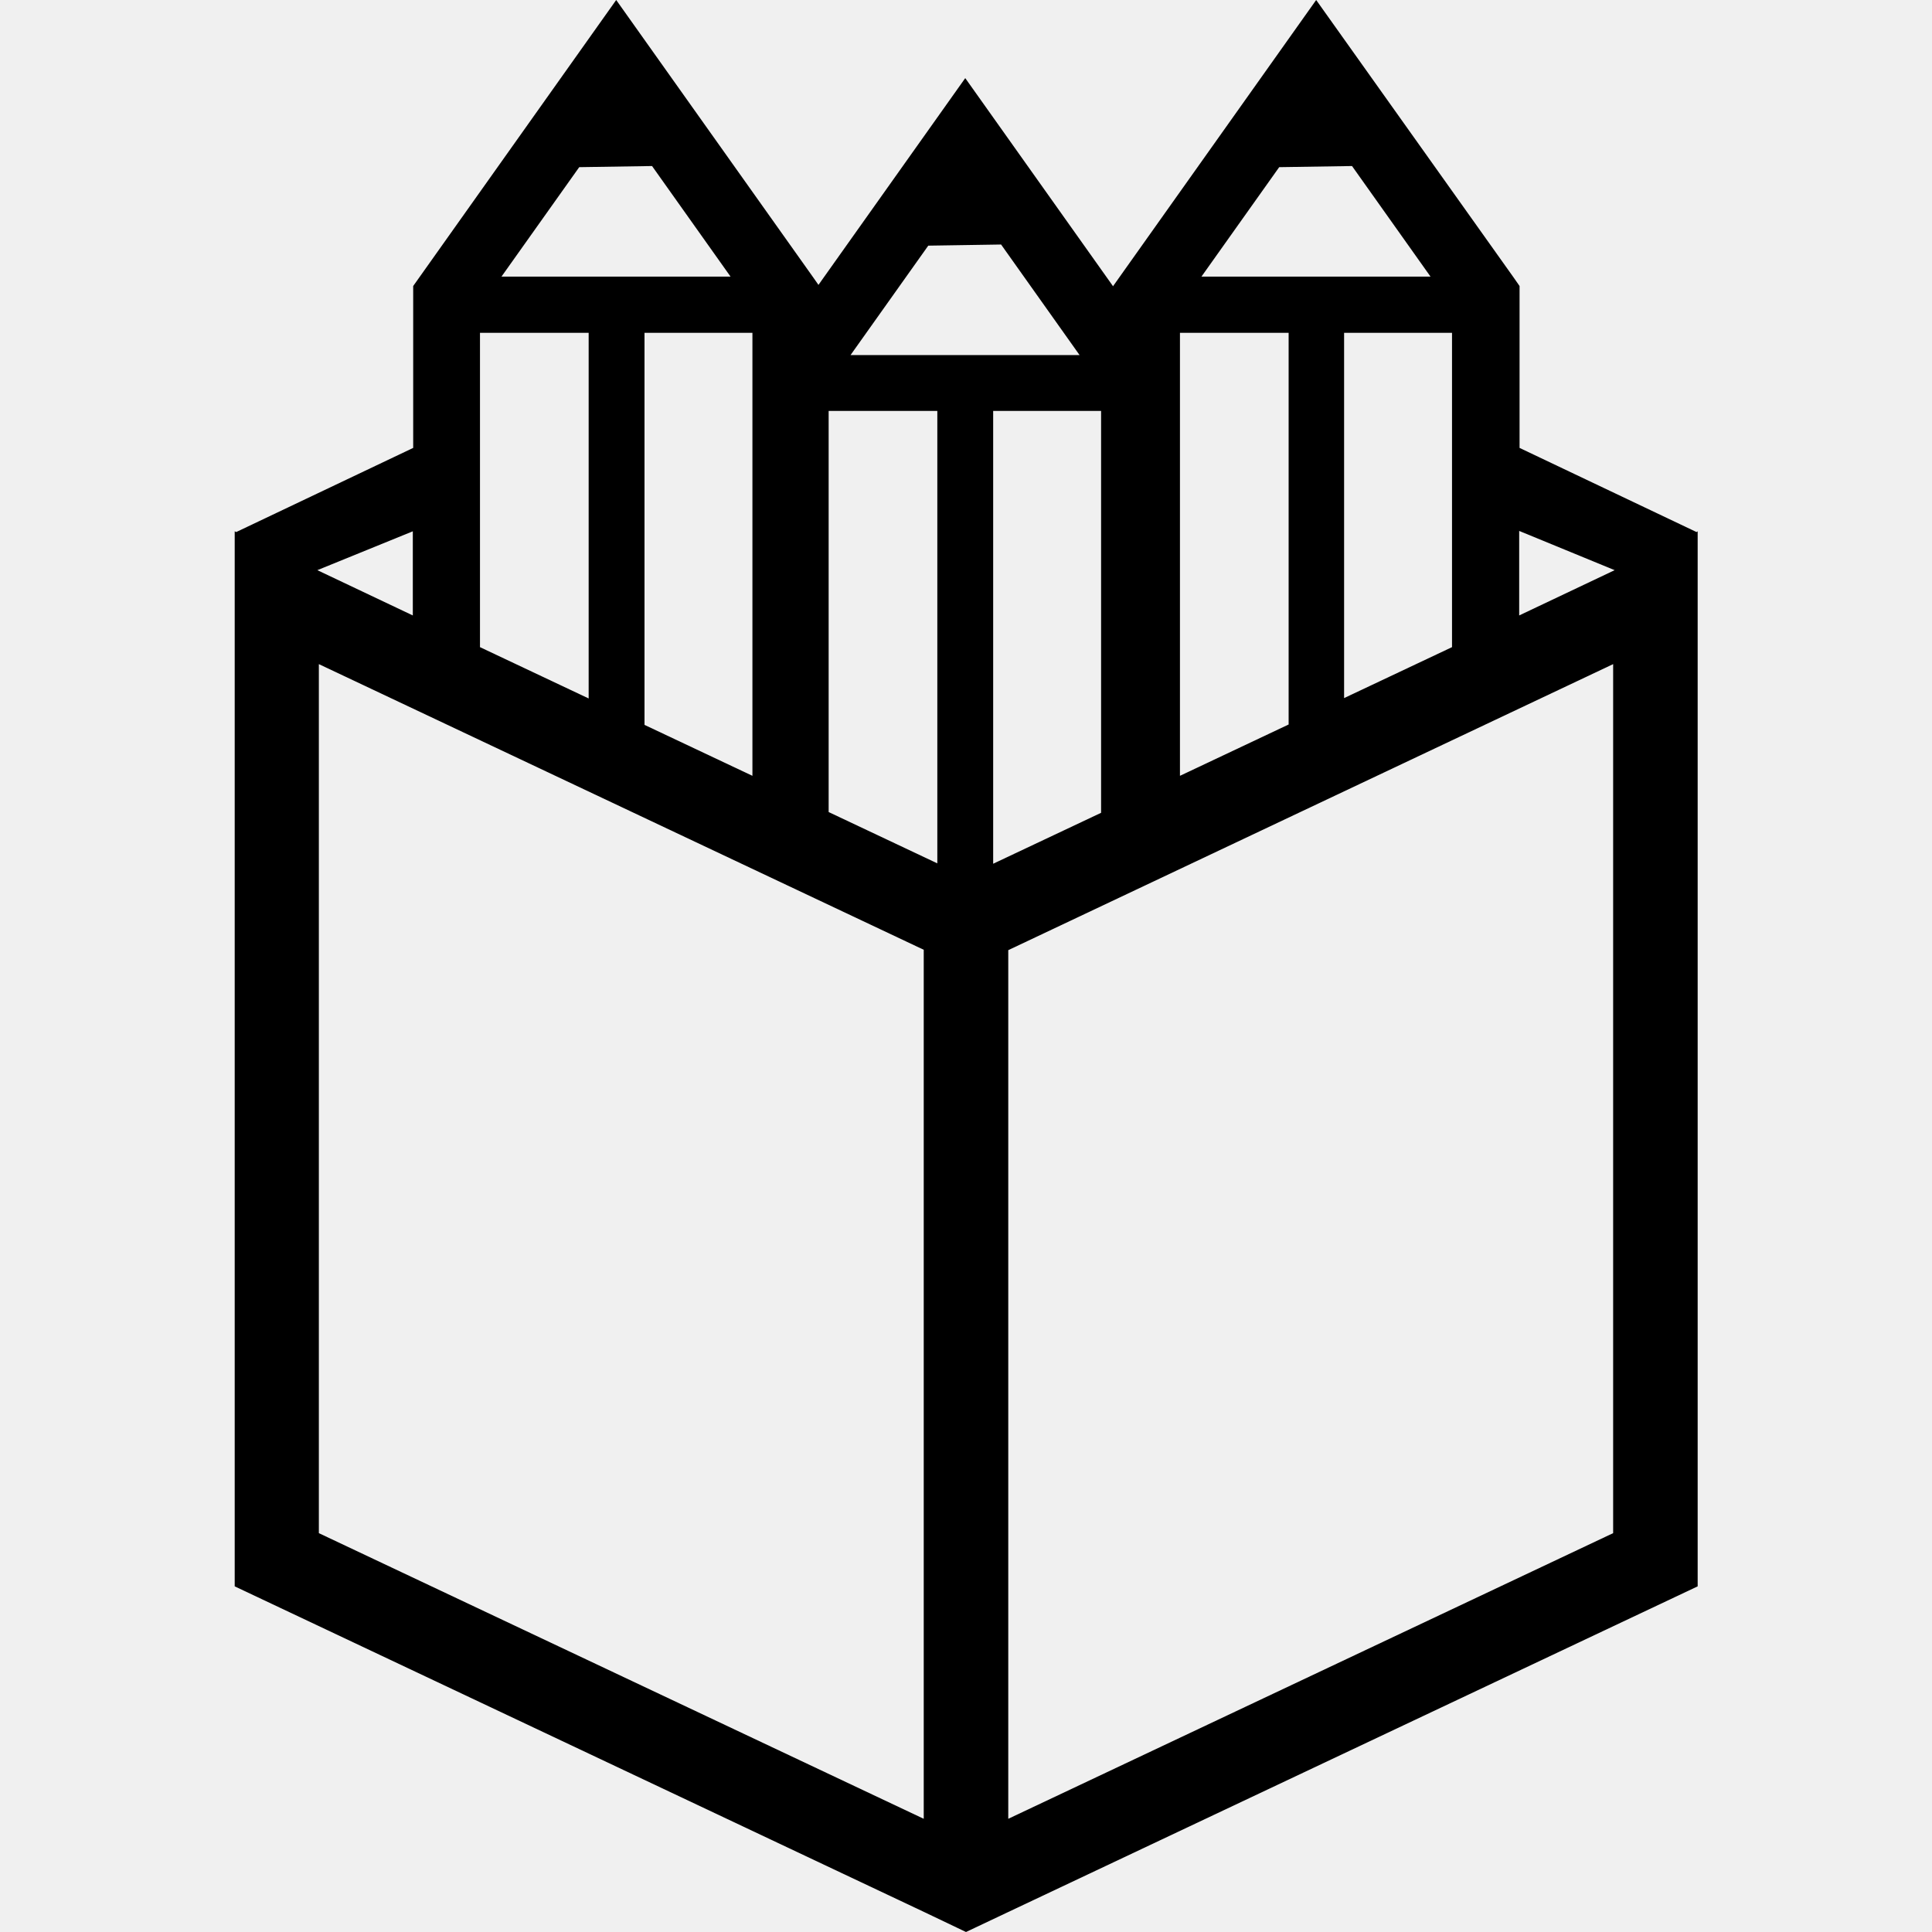
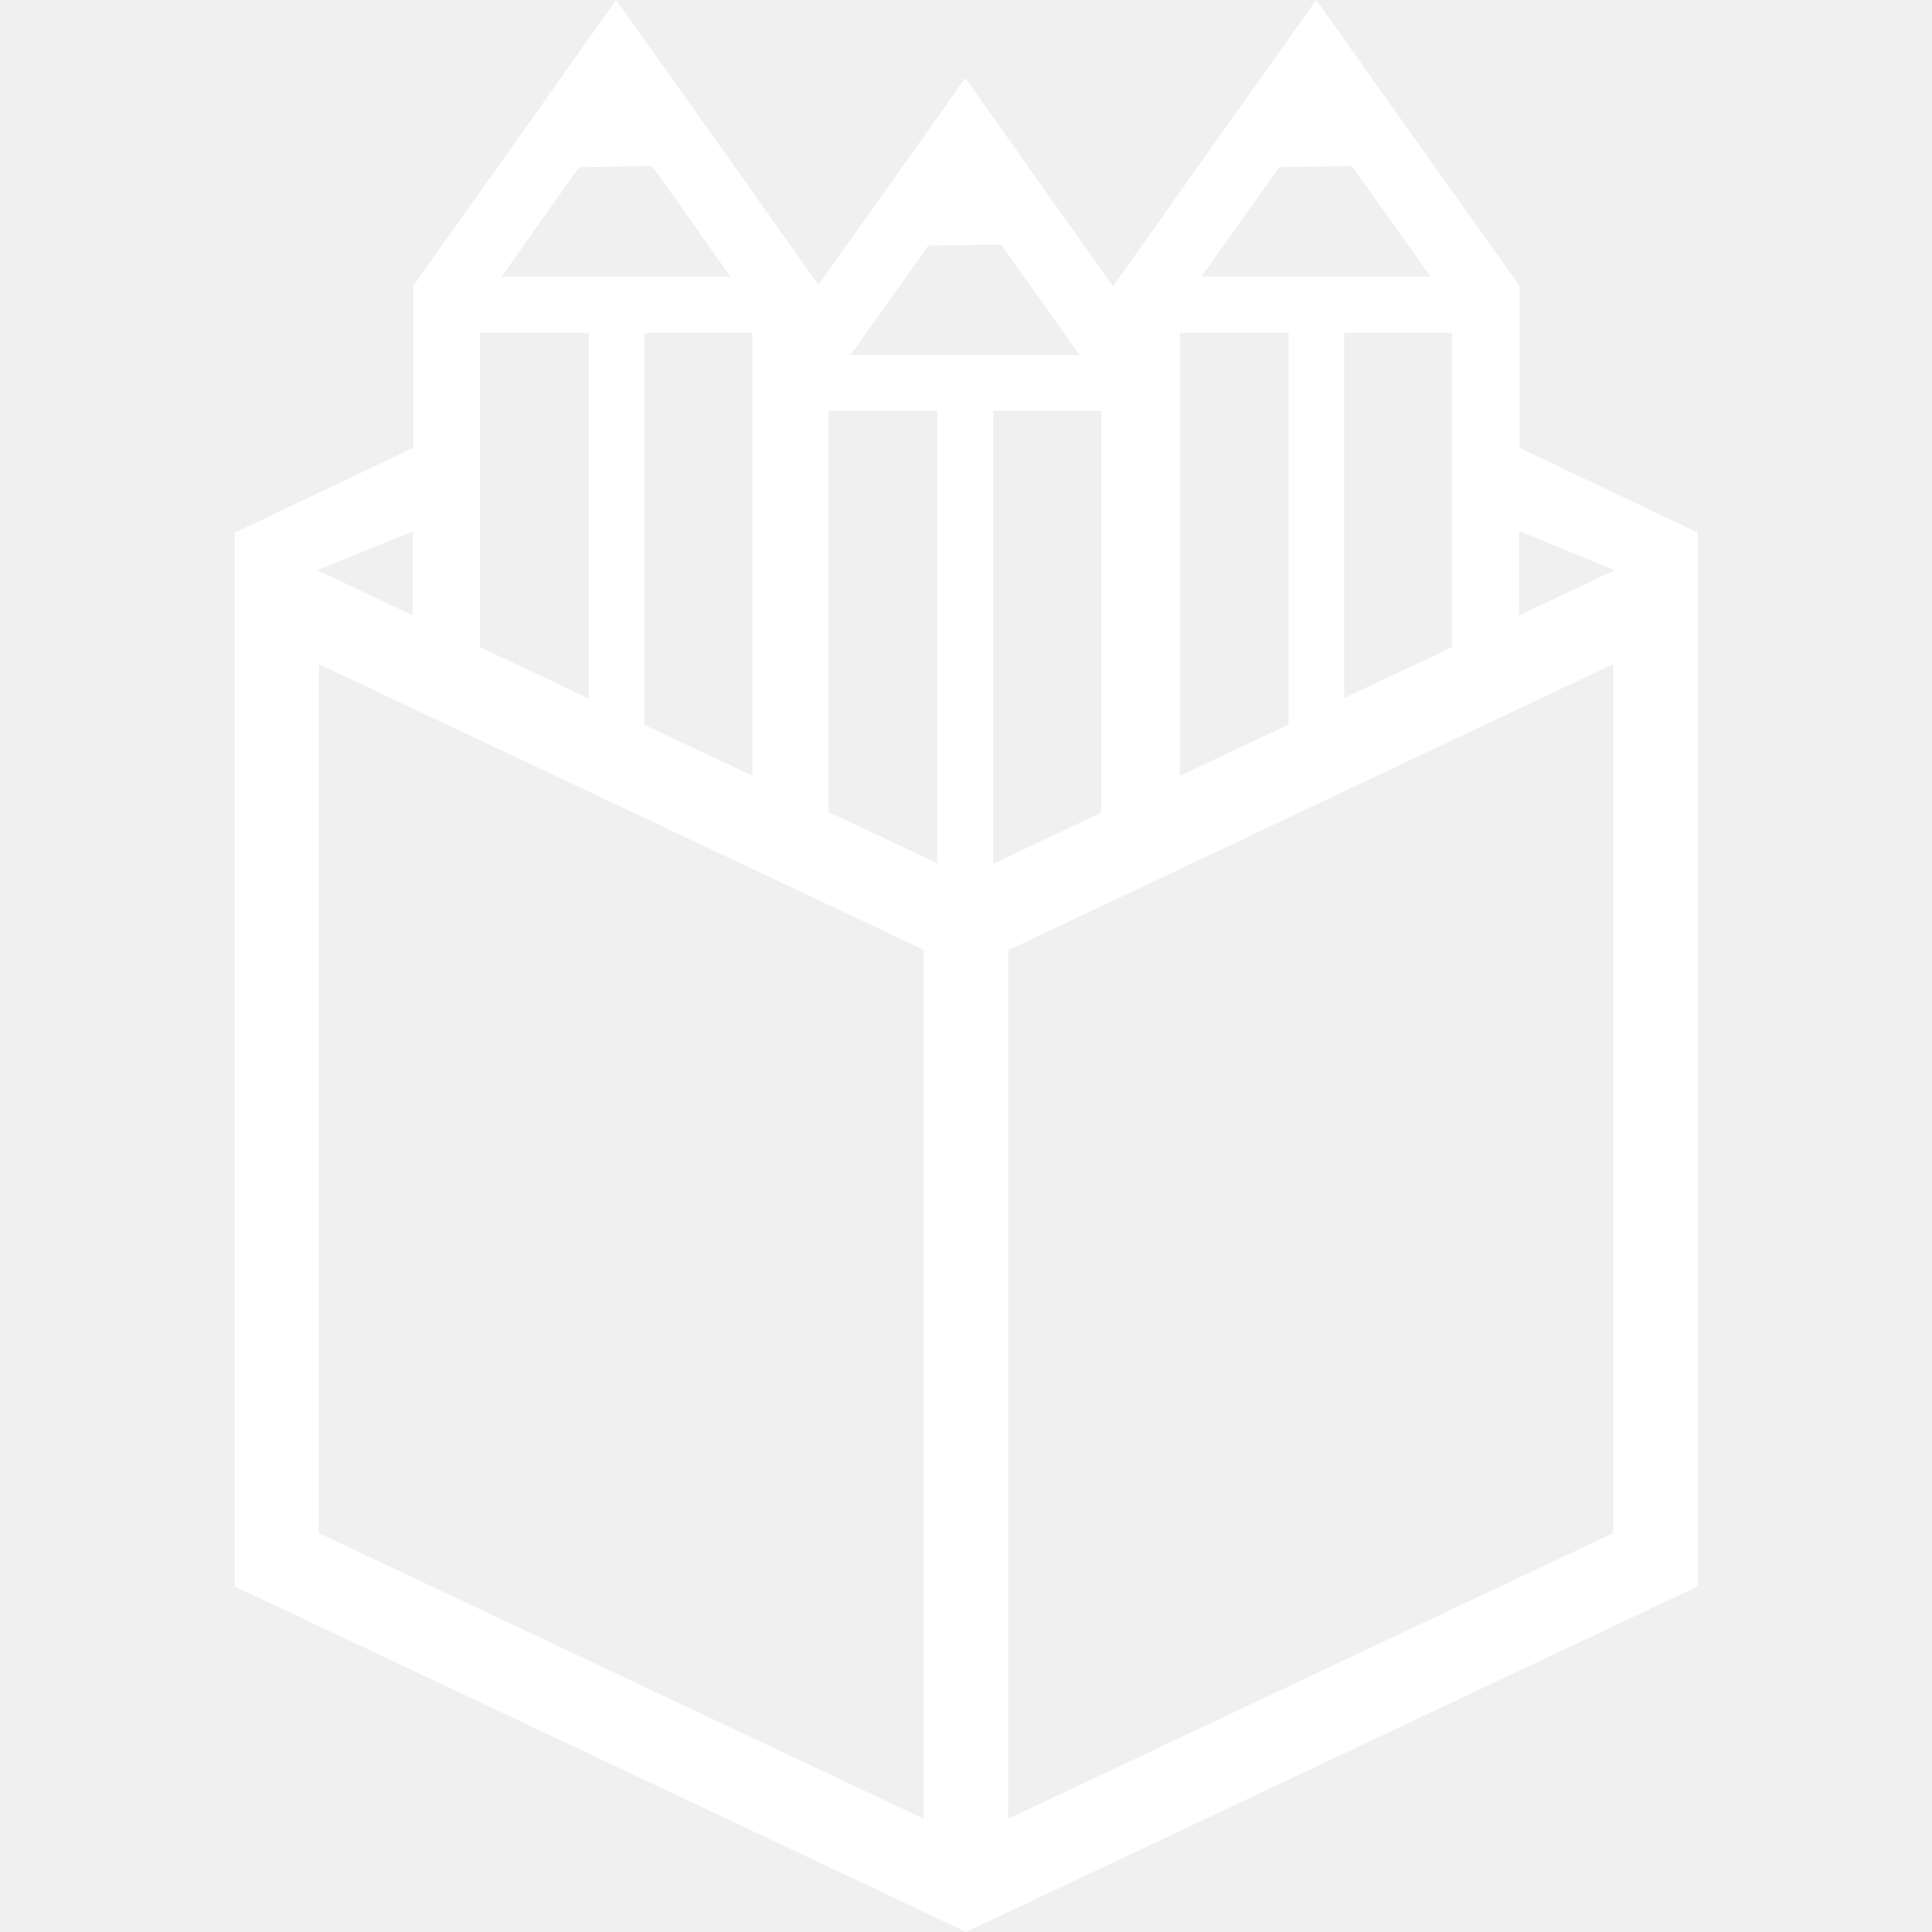
- <svg xmlns="http://www.w3.org/2000/svg" version="1.1" id="Layer_1" x="0px" y="0px" viewBox="0 0 512 512" style="enable-background:new 0 0 512 512;" xml:space="preserve">
-   <g>
-     <path d="M163.3,0l-53.8,75.8v42.9L62.6,141l-0.4-0.2v17.6v262l182.7,86.3L256,512l11.2-5.3l182.7-86.3V140.8l-0.3,0.2l-46.9-22.3   V75.8l-1.6-2.3L348.8,0l-53.8,75.8v0.1l-39.2-55.2l-38.9,54.8l-1.4-2L163.3,0z M172.8,44l20.8,29.3h-60.7l20.6-29L172.8,44z    M358.3,44l20.8,29.3h-60.7l20.6-29L358.3,44z M265.3,64.8l20.8,29.3h-60.7l20.6-29L265.3,64.8z M127.2,88.2H156v96.9l-28.8-13.6   V88.2z M170.8,88.2h28.6l0,117.4l-28.6-13.5L170.8,88.2z M312.7,88.2h28.8l0,103.8l-28.8,13.6L312.7,88.2L312.7,88.2z M356.2,88.2   h28.6v83.3L356.2,185V88.2z M219.6,108.9h28.8v119.9l-28.8-13.6V108.9z M263.2,108.9h28.6l0,106.5l-28.6,13.5L263.2,108.9   L263.2,108.9z M402.6,140.7l25.3,10.4l-25.3,12V140.7z M109.4,140.8v22.3l-25.3-12L109.4,140.8z M84.5,176l160.3,75.7V482   L84.5,406.3L84.5,176z M427.5,176v230.3L267.2,482V251.8L427.5,176z" />
-   </g>
+ <svg xmlns="http://www.w3.org/2000/svg" xml:space="preserve" viewBox="0 0 512 512">
+   <path d="m163.3 0-53.8 75.8v42.9L62.6 141l-.4-.2v279.6l182.7 86.3L256 512l11.2-5.3 182.7-86.3V140.8l-.3.2-46.9-22.3V75.8l-1.6-2.3L348.8 0 295 75.8v.1l-39.2-55.2-38.9 54.8-1.4-2zm9.5 44 20.8 29.3h-60.7l20.6-29zm185.5 0 20.8 29.3h-60.7l20.6-29zm-93 20.8 20.8 29.3h-60.7l20.6-29zM127.2 88.2H156v96.9l-28.8-13.6zm43.6 0h28.6v117.4l-28.6-13.5zm141.9 0h28.8V192l-28.8 13.6zm43.5 0h28.6v83.3L356.2 185zm-136.6 20.7h28.8v119.9l-28.8-13.6zm43.6 0h28.6v106.5l-28.6 13.5zm139.4 31.8 25.3 10.4-25.3 12zm-293.2.1v22.3l-25.3-12zM84.5 176l160.3 75.7V482L84.5 406.3zm343 0v230.3L267.2 482V251.8z" style="fill:#fff" />
</svg>
